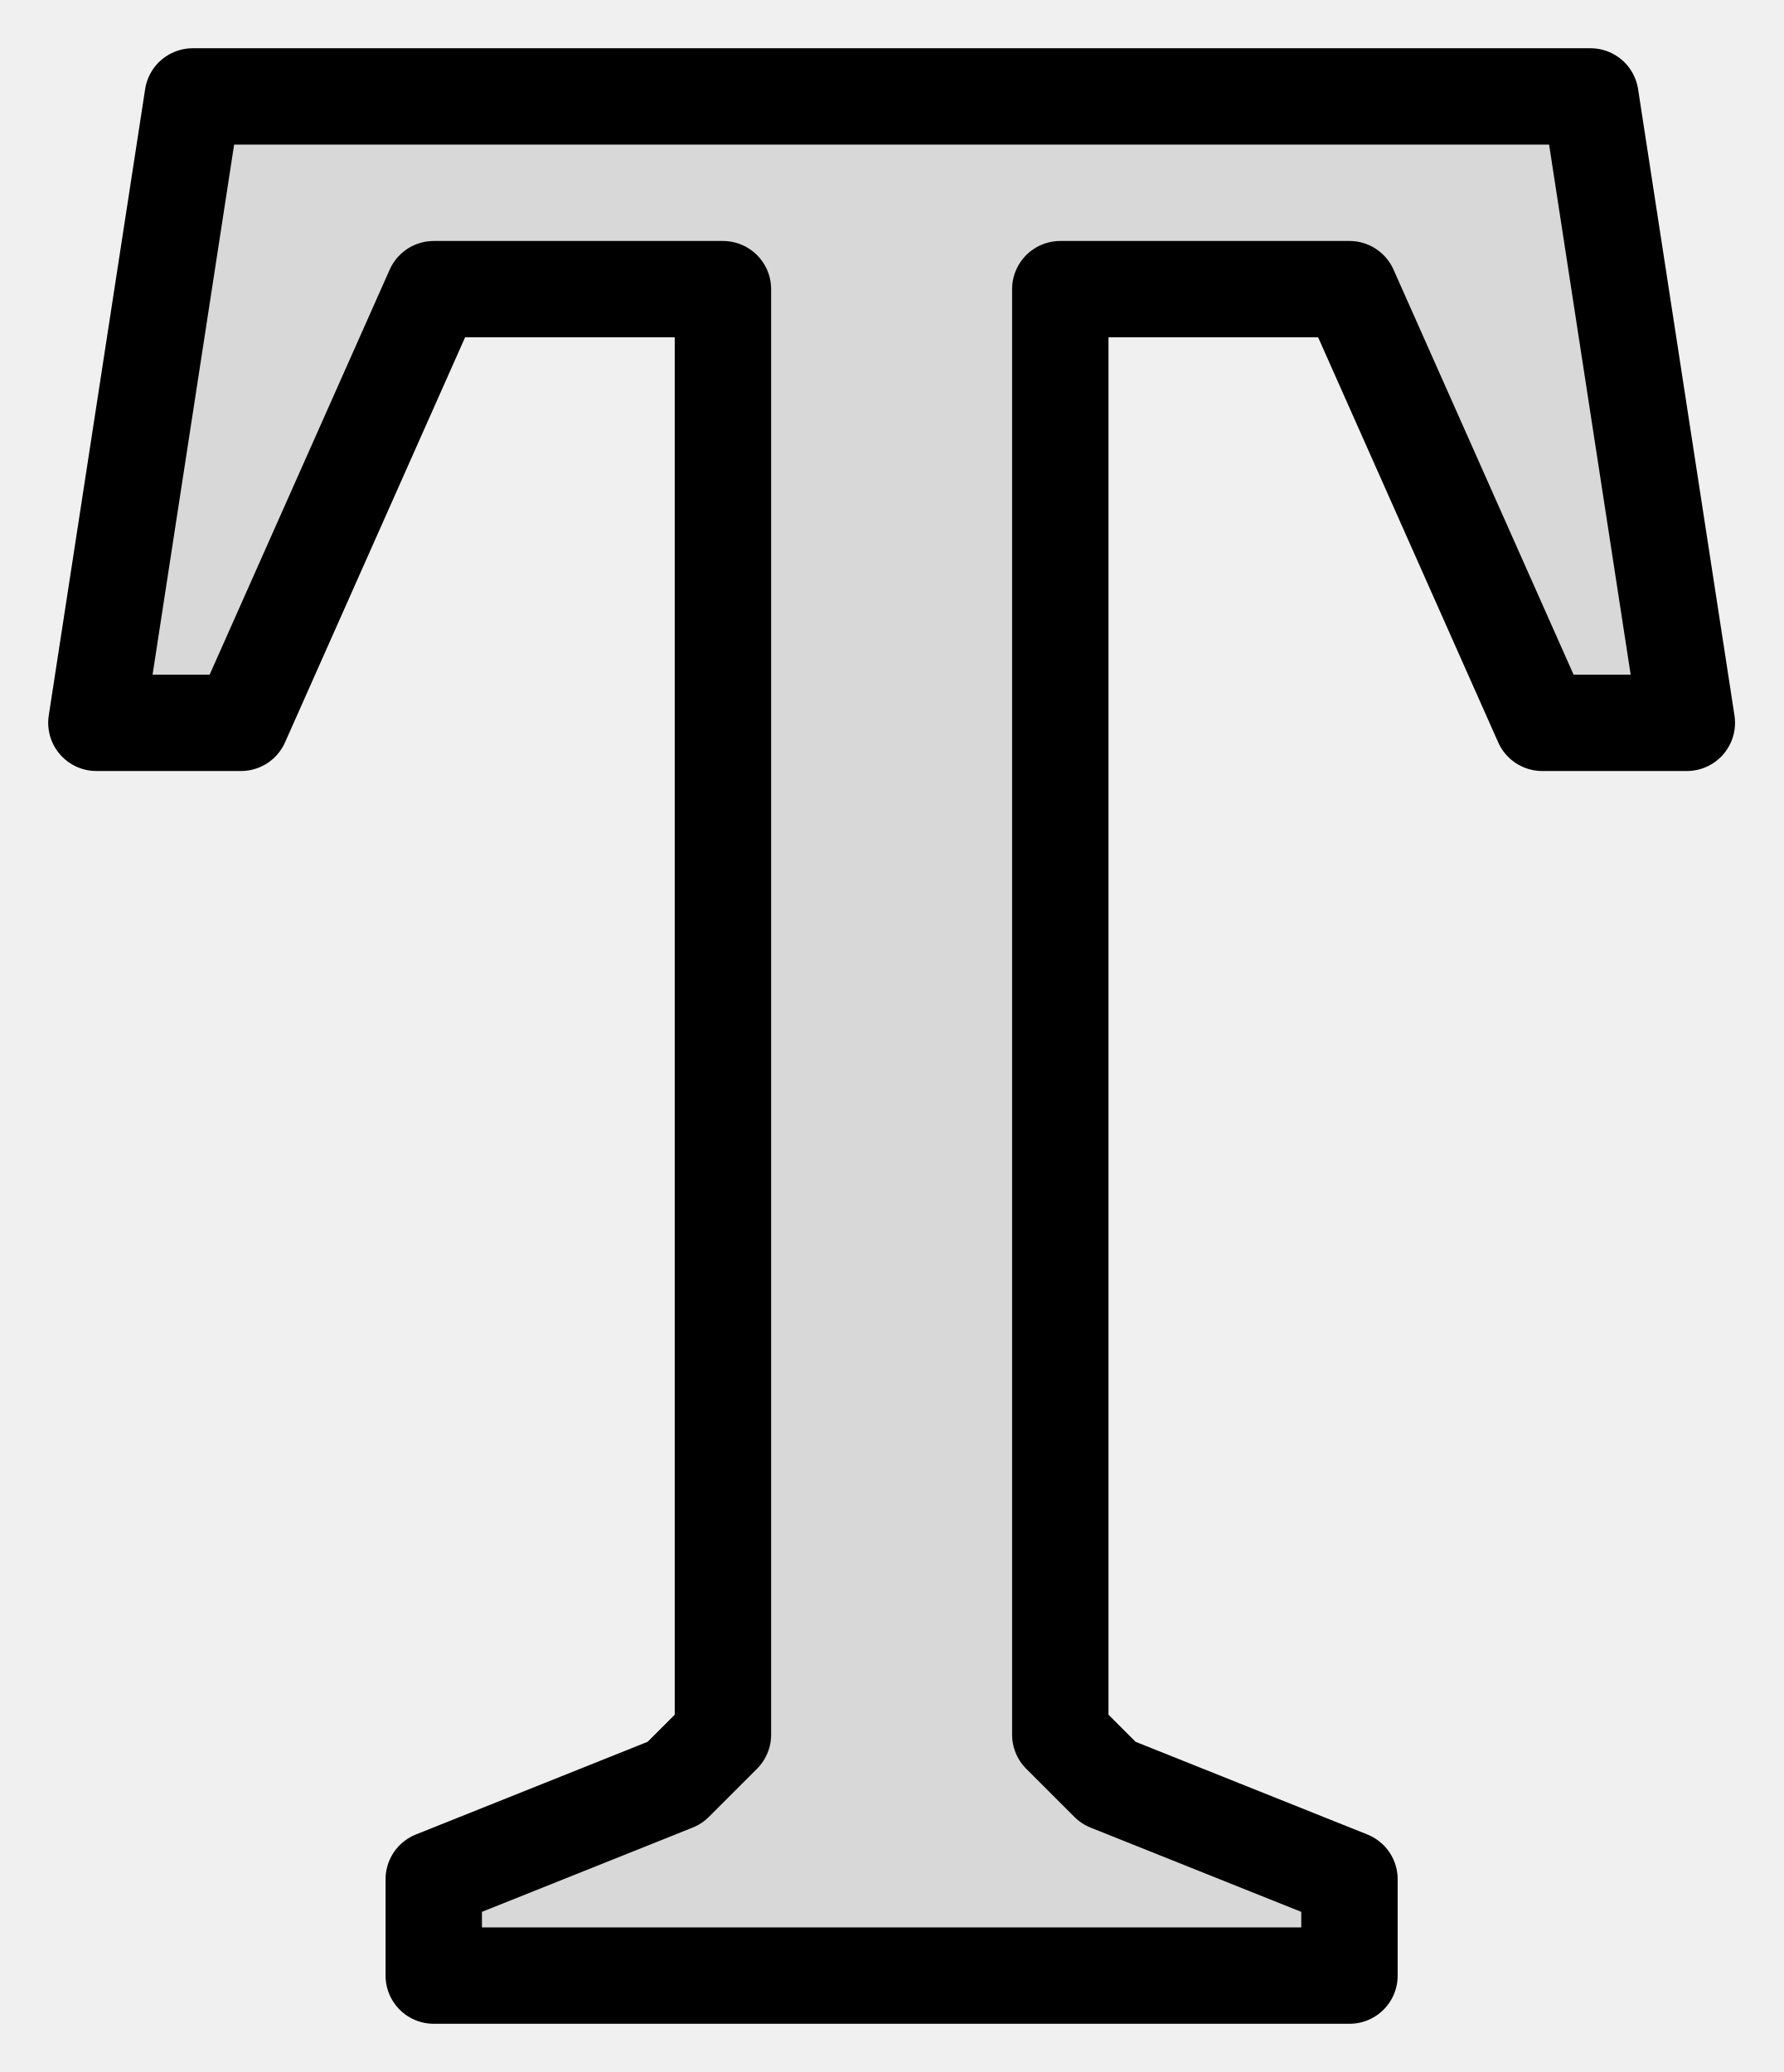
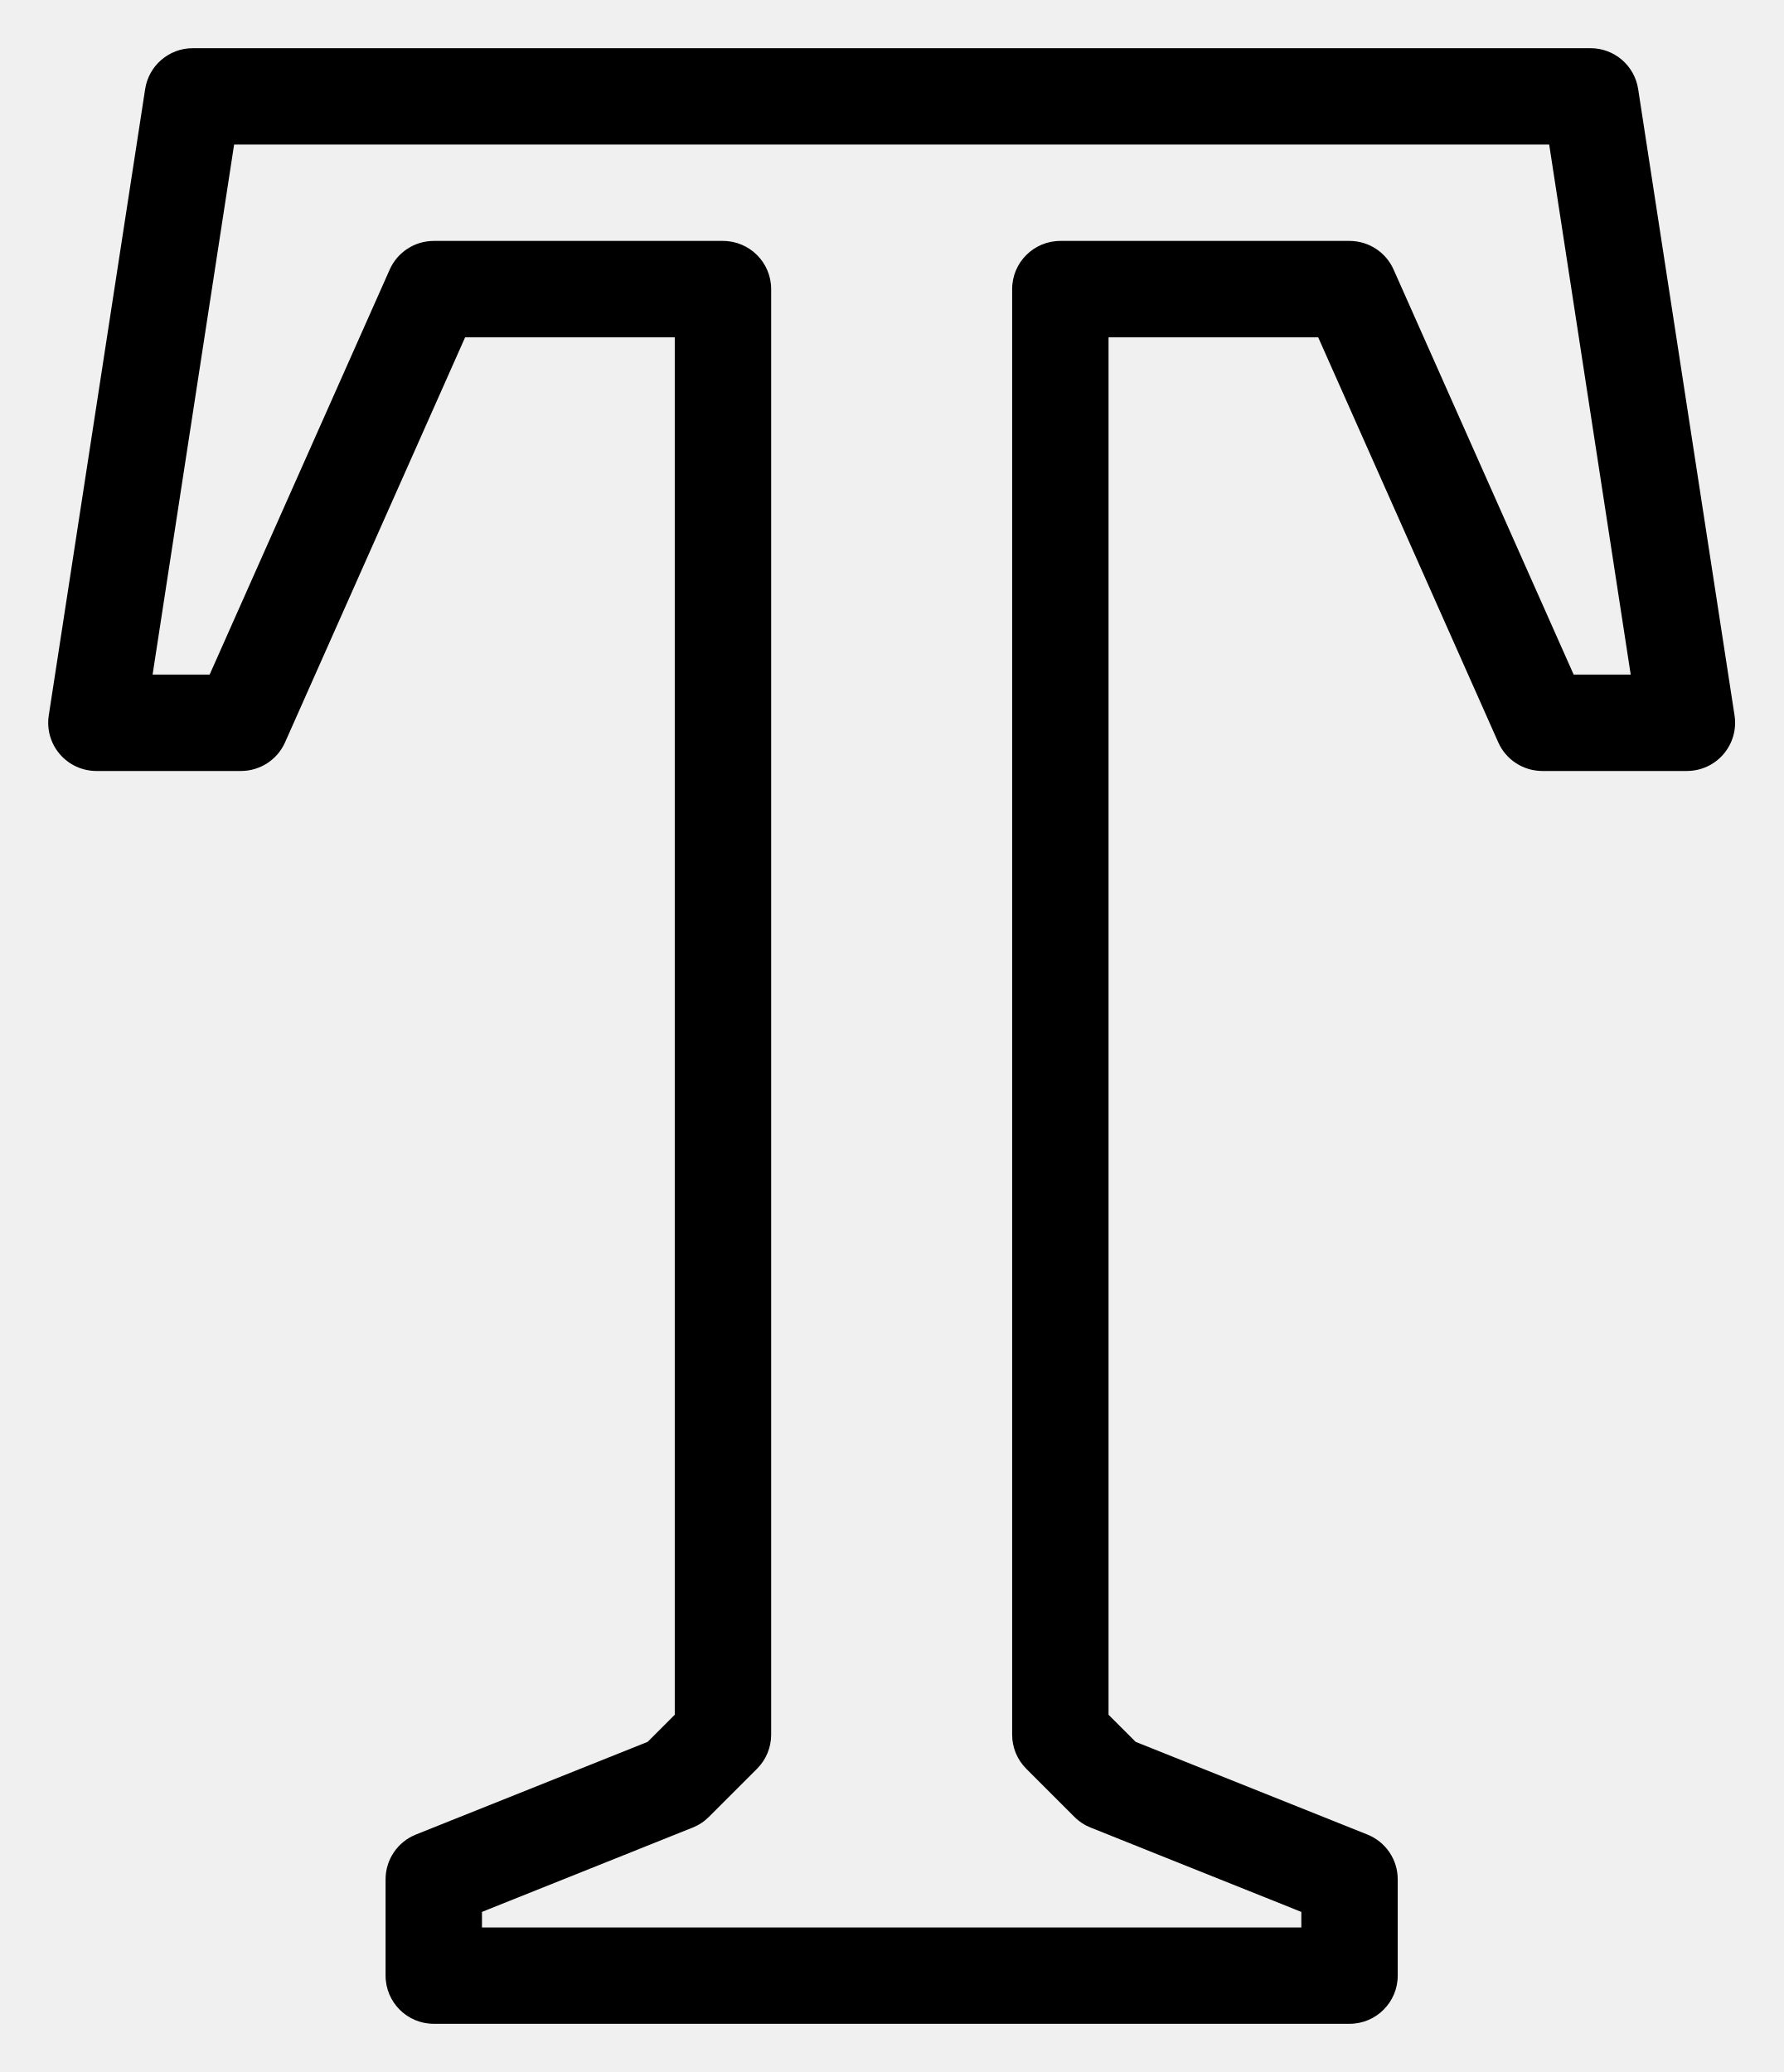
- <svg xmlns="http://www.w3.org/2000/svg" width="37" height="43" viewBox="0 0 9.79 11.377" version="1.1" id="svg1945">
-   <defs id="defs1939">
-     <mask id="path-87-inside-11" fill="white">
-       <rect x="1183" y="205" width="4" height="7" rx="1" id="rect248" />
-     </mask>
-   </defs>
-   <g id="layer1" transform="translate(-16.40701,-151.8055)">
-     <g transform="matrix(0.2645833,0,0,0.2645833,-172.376,103.0056)" id="g347" style="filter:url(#filter16_d)">
-       <g transform="translate(-432.9842,-31.37001)" id="g261" style="filter:url(#filter8_d)">
-         <mask id="mask6570" fill="white">
-           <rect x="1183" y="205" width="4" height="7" rx="1" id="rect6568" />
-         </mask>
-         <g transform="translate(-148.5051,29.81075)" id="g244" style="fill:#d8d8d8;fill-opacity:1">
-           <path d="m 1328,188 h -29 l -2,13 h 3 l 4,-9 h 6 v 30 l -1,1 -5,2 v 2 h 19 v -2 l -5,-2 -1,-1 v -30 h 6 l 4,9 h 3 z" id="path240" style="fill:#d8d8d8;fill-opacity:1" />
-           <path d="m 1328,188 h -29 l -2,13 h 3 l 4,-9 h 6 v 30 l -1,1 -5,2 v 2 h 19 v -2 l -5,-2 -1,-1 v -30 h 6 l 4,9 h 3 z" id="path242" style="fill:#d8d8d8;fill-opacity:1;stroke:#000000;stroke-width:2;stroke-linejoin:round" />
-         </g>
-       </g>
-     </g>
+ <svg xmlns="http://www.w3.org/2000/svg" width="370px" height="430px" viewBox="0 0 370 430" version="1.1" id="svg7">
+   <defs id="defs11" />
+   <g id="surface1" style="fill:none;fill-opacity:1">
+     <path id="path4520" style="color:#000000;font-style:normal;font-variant:normal;font-weight:normal;font-stretch:normal;font-size:medium;line-height:normal;font-family:sans-serif;font-variant-ligatures:normal;font-variant-position:normal;font-variant-caps:normal;font-variant-numeric:normal;font-variant-alternates:normal;font-feature-settings:normal;text-indent:0;text-align:start;text-decoration:none;text-decoration-line:none;text-decoration-style:solid;text-decoration-color:#000000;letter-spacing:normal;word-spacing:normal;text-transform:none;writing-mode:lr-tb;direction:ltr;text-orientation:mixed;dominant-baseline:auto;baseline-shift:baseline;text-anchor:start;white-space:normal;shape-padding:0;clip-rule:nonzero;display:inline;overflow:visible;visibility:visible;opacity:1;isolation:auto;mix-blend-mode:normal;color-interpolation:sRGB;color-interpolation-filters:linearRGB;solid-color:#000000;solid-opacity:1;vector-effect:none;fill:#000000;fill-opacity:1;fill-rule:nonzero;stroke:none;stroke-width:20;stroke-linecap:butt;stroke-linejoin:round;stroke-miterlimit:4;stroke-dasharray:none;stroke-dashoffset:0;stroke-opacity:1;color-rendering:auto;image-rendering:auto;shape-rendering:auto;text-rendering:auto;enable-background:accumulate" d="m 40,10 a 10.001,10.001 0 0 0 -9.883,8.477 l -20,130 A 10.001,10.001 0 0 0 20,160 h 30 a 10.001,10.001 0 0 0 9.141,-5.938 L 96.504,70 H 140 v 285.859 l -5.625,5.625 -48.086,19.238 A 10.001,10.001 0 0 0 80,390 v 20 a 10.001,10.001 0 0 0 10,10 h 190 a 10.001,10.001 0 0 0 10,-10 v -20 a 10.001,10.001 0 0 0 -6.289,-9.277 L 235.625,361.484 230,355.859 V 70 h 43.496 l 37.363,84.062 A 10.001,10.001 0 0 0 320,160 h 30 a 10.001,10.001 0 0 0 9.883,-11.523 l -20,-130 A 10.001,10.001 0 0 0 330,10 Z m 8.574,20 H 321.426 l 16.914,110 H 326.504 L 289.141,55.938 A 10.001,10.001 0 0 0 280,50 h -60 a 10.001,10.001 0 0 0 -10,10 v 300 a 10.001,10.001 0 0 0 2.93,7.07 l 10,10 a 10.001,10.001 0 0 0 3.359,2.207 L 270,396.777 V 400 H 100 v -3.223 l 43.711,-17.5 a 10.001,10.001 0 0 0 3.359,-2.207 l 10,-10 A 10.001,10.001 0 0 0 160,360 V 60 A 10.001,10.001 0 0 0 150,50 H 90 a 10.001,10.001 0 0 0 -9.141,5.938 L 43.496,140 H 31.66 Z" />
  </g>
</svg>
